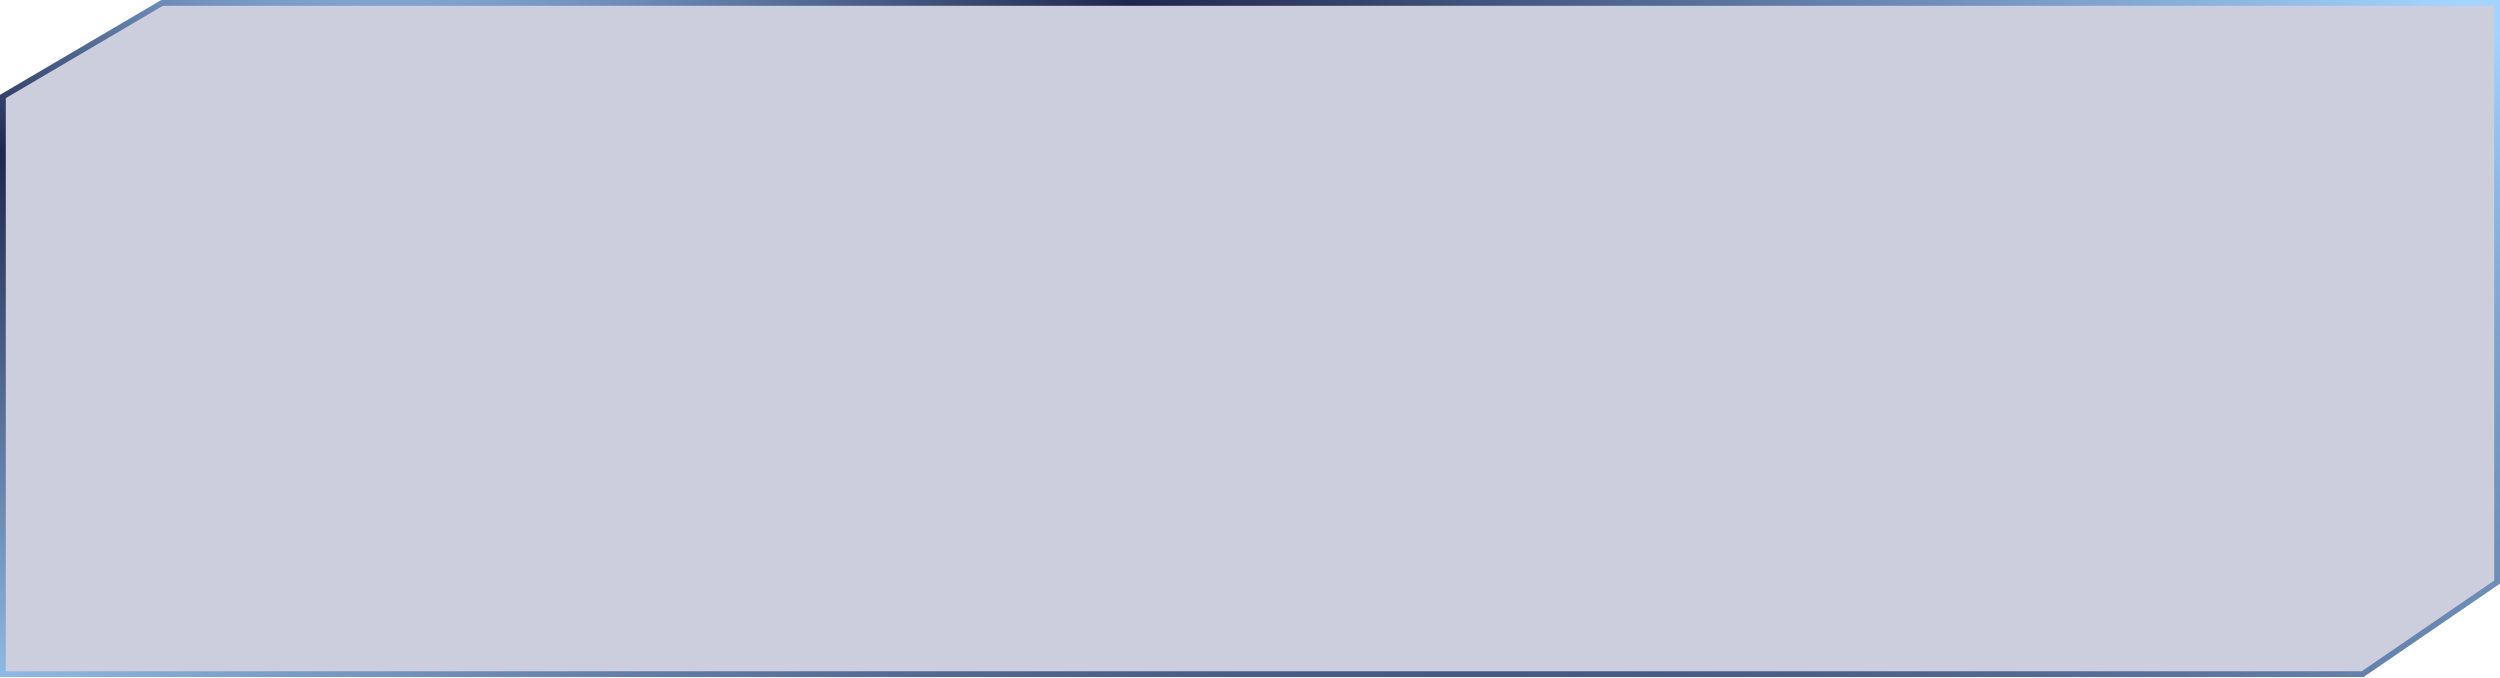
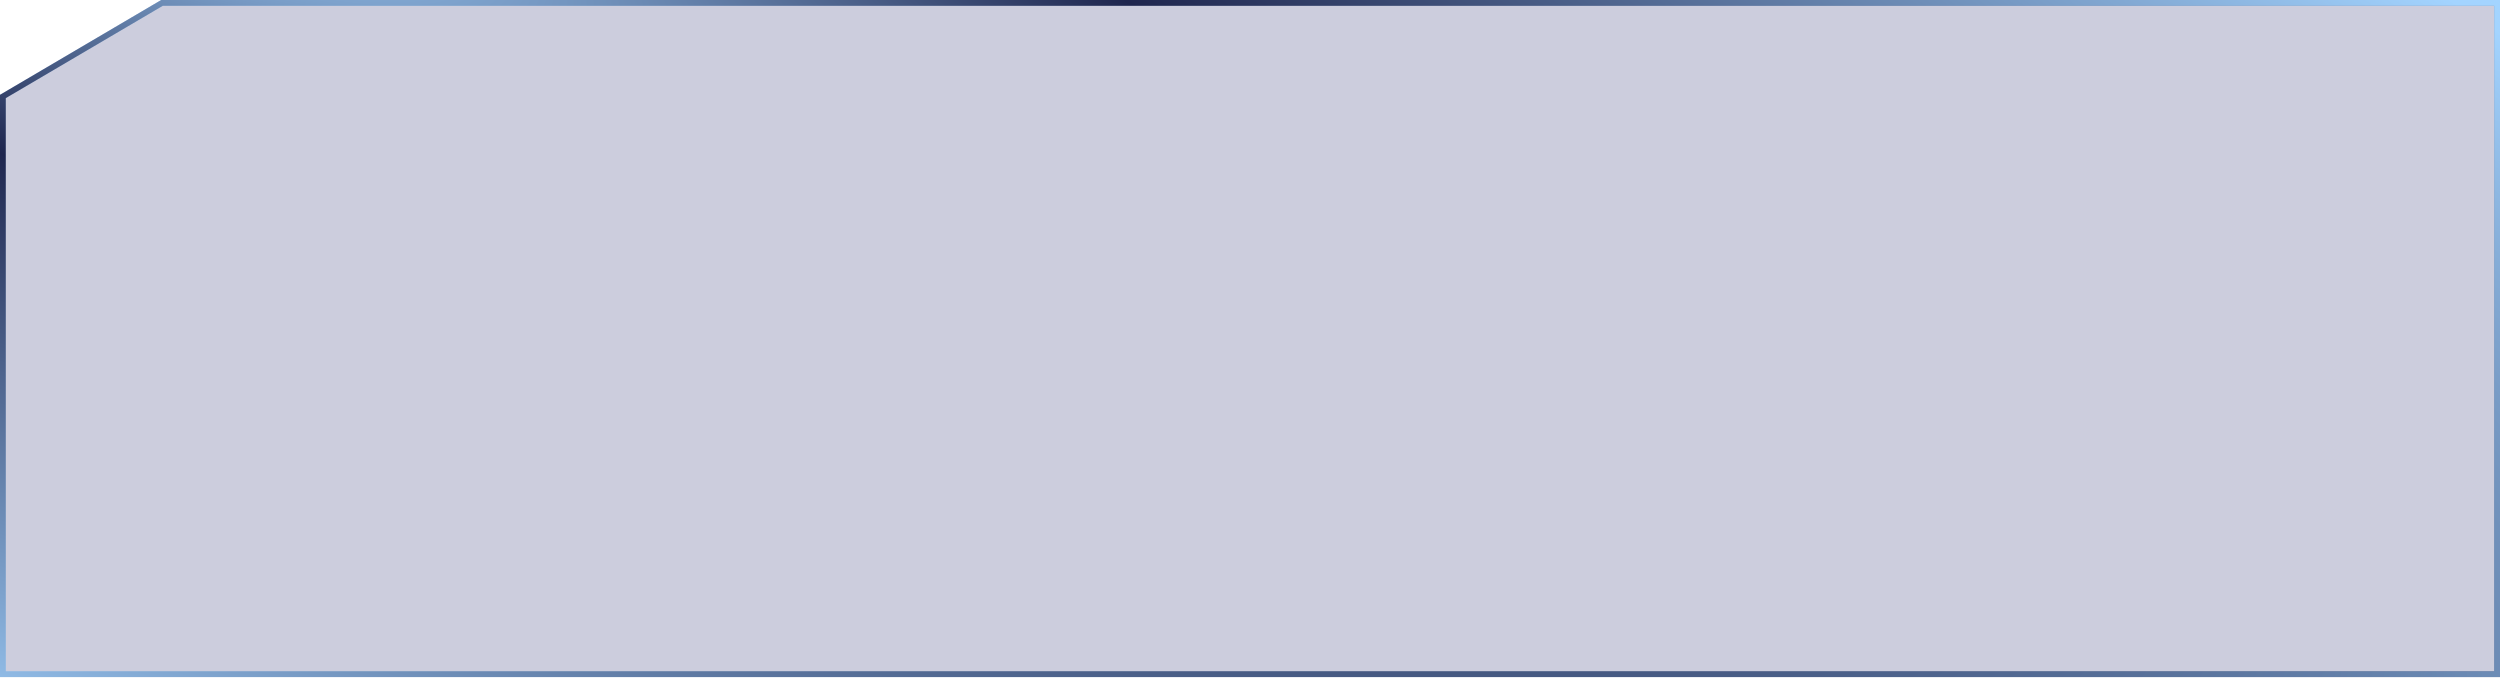
<svg xmlns="http://www.w3.org/2000/svg" width="432" height="117" fill="none">
-   <path d="M.5 116.5V16.671L28 .5h403.5v100.085L408.257 116.5H.5z" fill="#000957" fill-opacity=".2" stroke="url(#paint0_radial_132_6014)" />
+   <g filter="url(#filter0_b_132_6014)">
+     <path d="M27.863 0L0 16.385V117h432V0H27.863z" fill="#000957" fill-opacity=".2" />
+     <path d="M.5 116.5V16.671L28 .5h403.5v116H.5z" stroke="url(#paint0_linear_132_6014)" stroke-opacity=".4" />
+     <path d="M.5 116.5V16.671L28 .5h403.5v116H.5z" stroke="url(#paint1_radial_132_6014)" />
+   </g>
  <defs>
-     <radialGradient id="paint0_radial_132_6014" cx="0" cy="0" r="1" gradientUnits="userSpaceOnUse" gradientTransform="matrix(545.3987 207.5044 -55.94313 147.0394 25.528 -24.5)">
+     <radialGradient id="paint1_radial_132_6014" cx="0" cy="0" r="1" gradientUnits="userSpaceOnUse" gradientTransform="matrix(545.3987 207.5044 -55.94313 147.0394 25.528 -24.5)">
      <stop stop-color="#A3D4FF" />
      <stop offset=".369" stop-color="#1F264E" />
      <stop offset="1" stop-color="#A3D4FF" />
    </radialGradient>
+     <linearGradient id="paint0_linear_132_6014" x1="0" y1="58.5" x2="432" y2="58.5" gradientUnits="userSpaceOnUse">
+       <stop stop-color="#A3D4FF" />
+       <stop offset="1" stop-color="#1F264E" />
+     </linearGradient>
+     <filter id="filter0_b_132_6014" x="-30" y="-30" width="492" height="177" filterUnits="userSpaceOnUse" color-interpolation-filters="sRGB">
+       <feFlood flood-opacity="0" result="BackgroundImageFix" />
+       <feGaussianBlur in="BackgroundImageFix" stdDeviation="15" />
+       <feComposite in2="SourceAlpha" operator="in" result="effect1_backgroundBlur_132_6014" />
+       <feBlend in="SourceGraphic" in2="effect1_backgroundBlur_132_6014" result="shape" />
+     </filter>
  </defs>
</svg>
